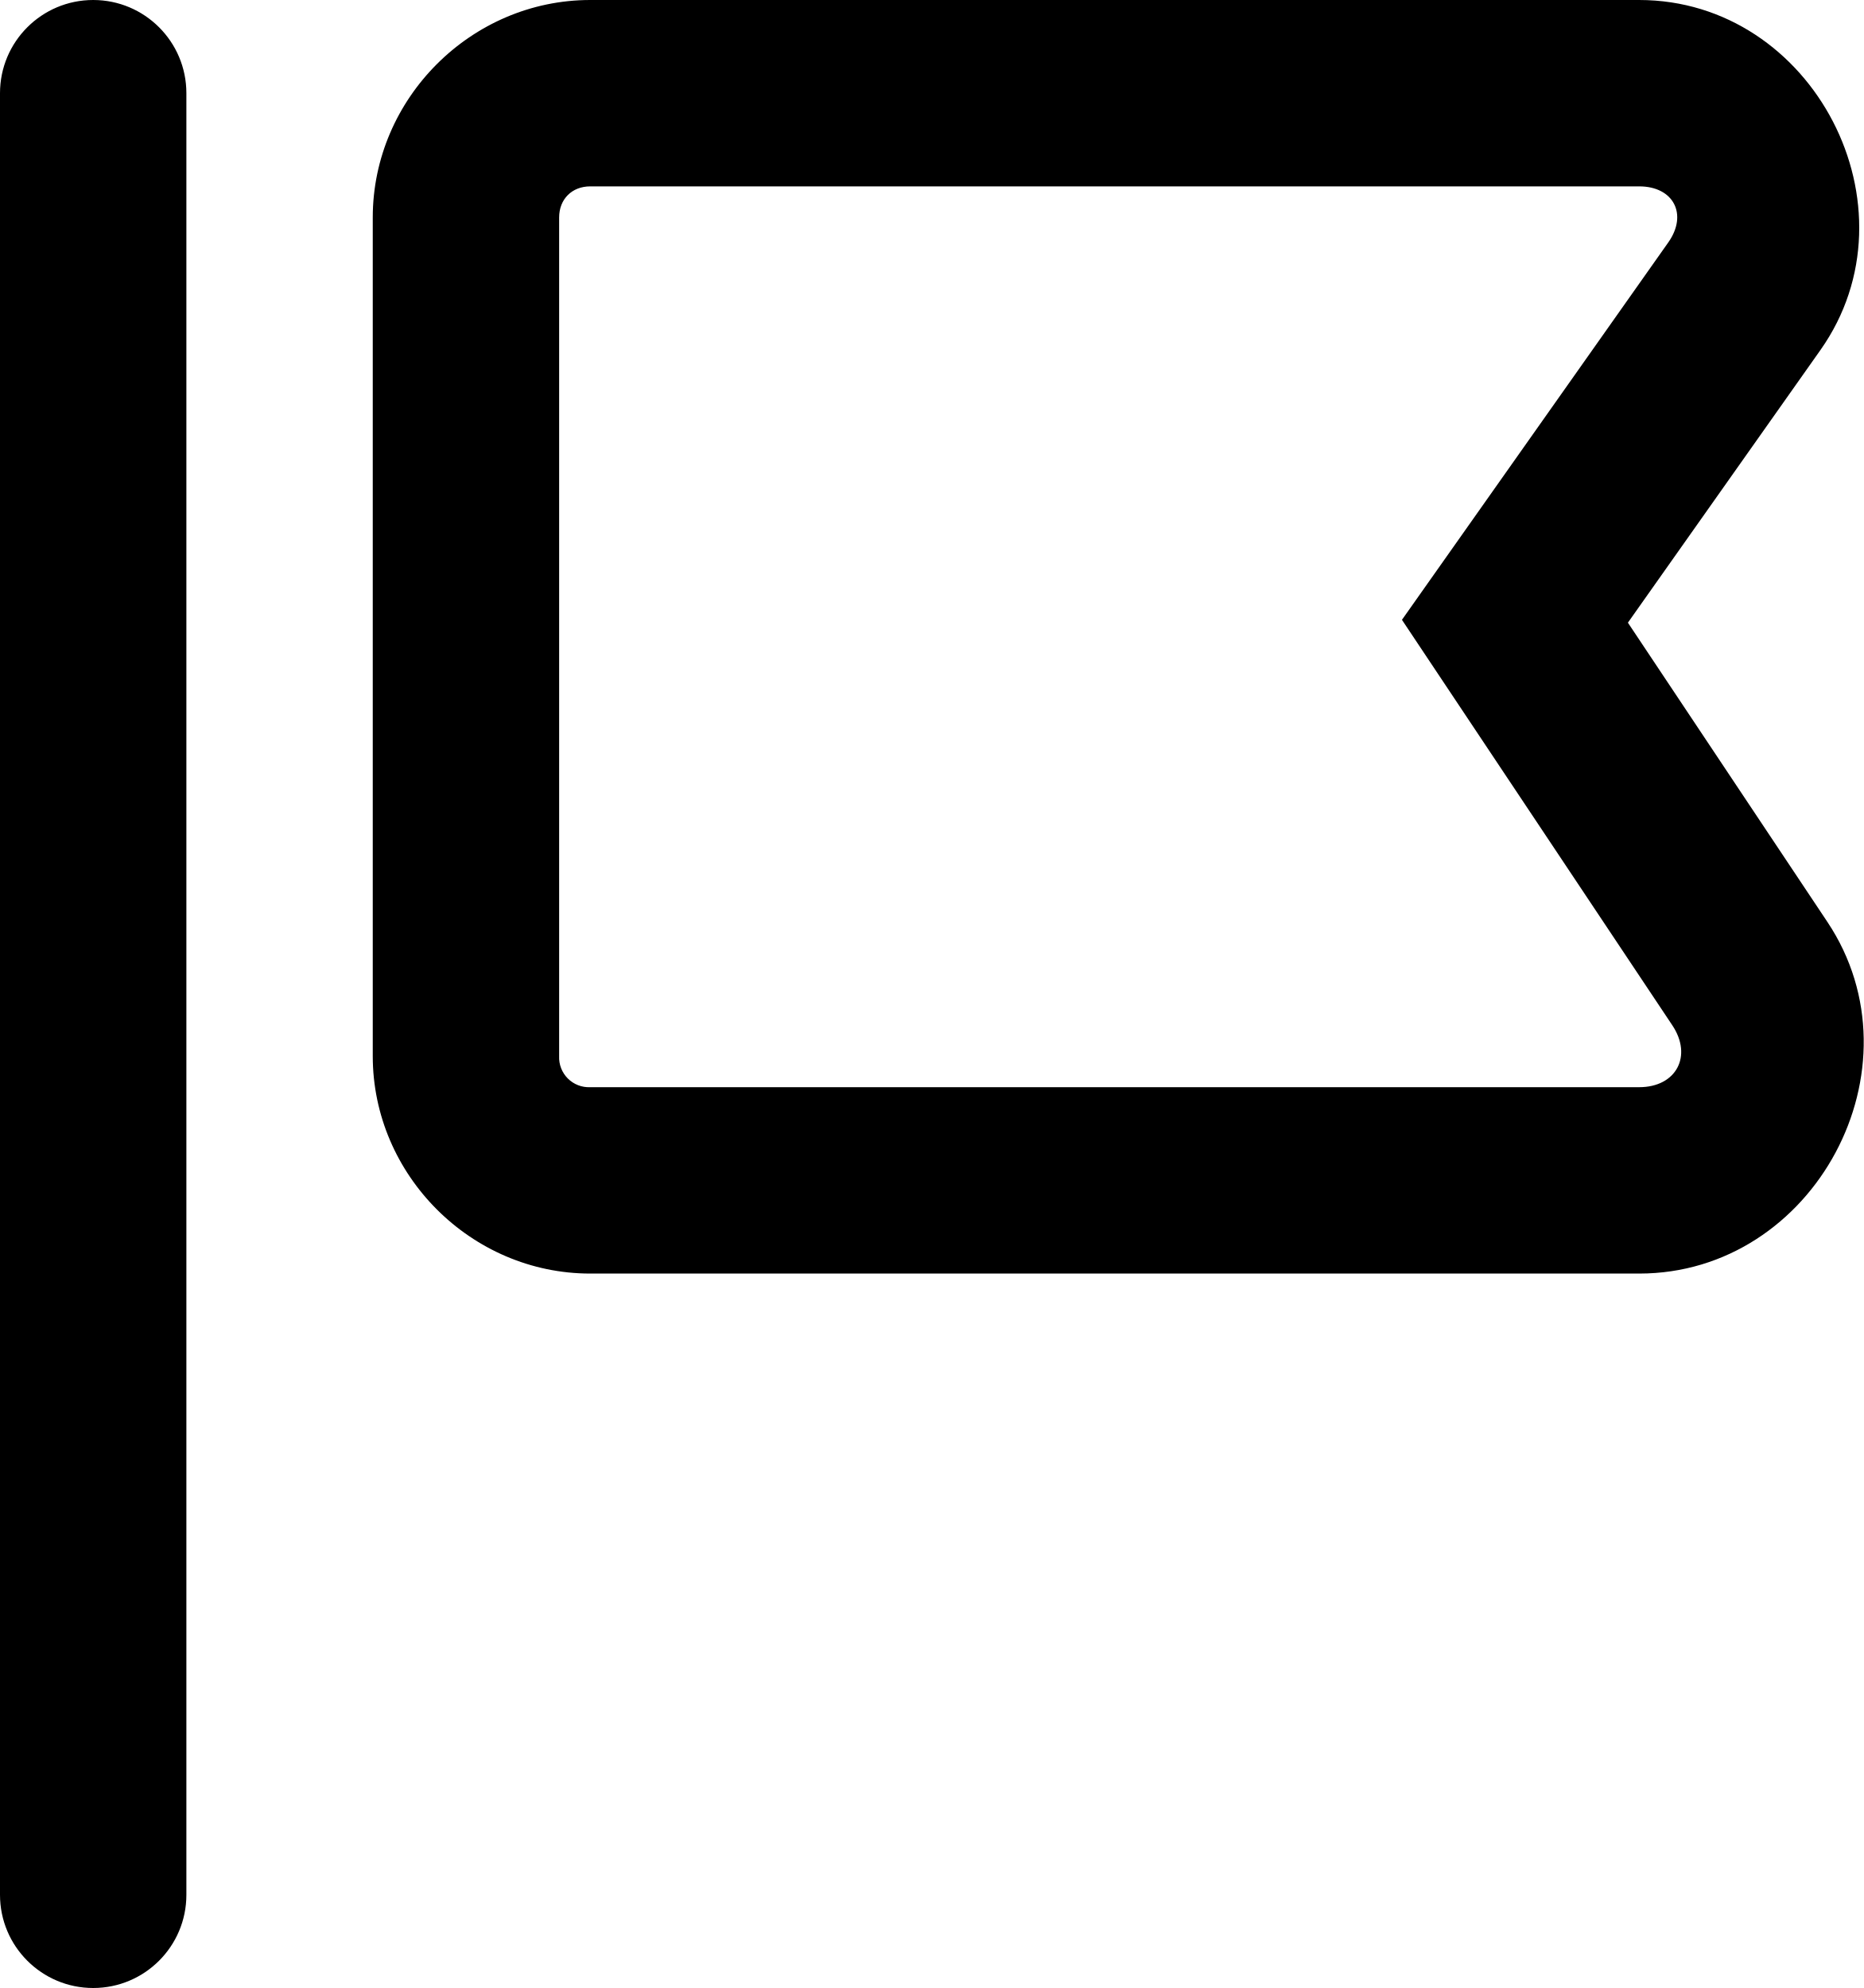
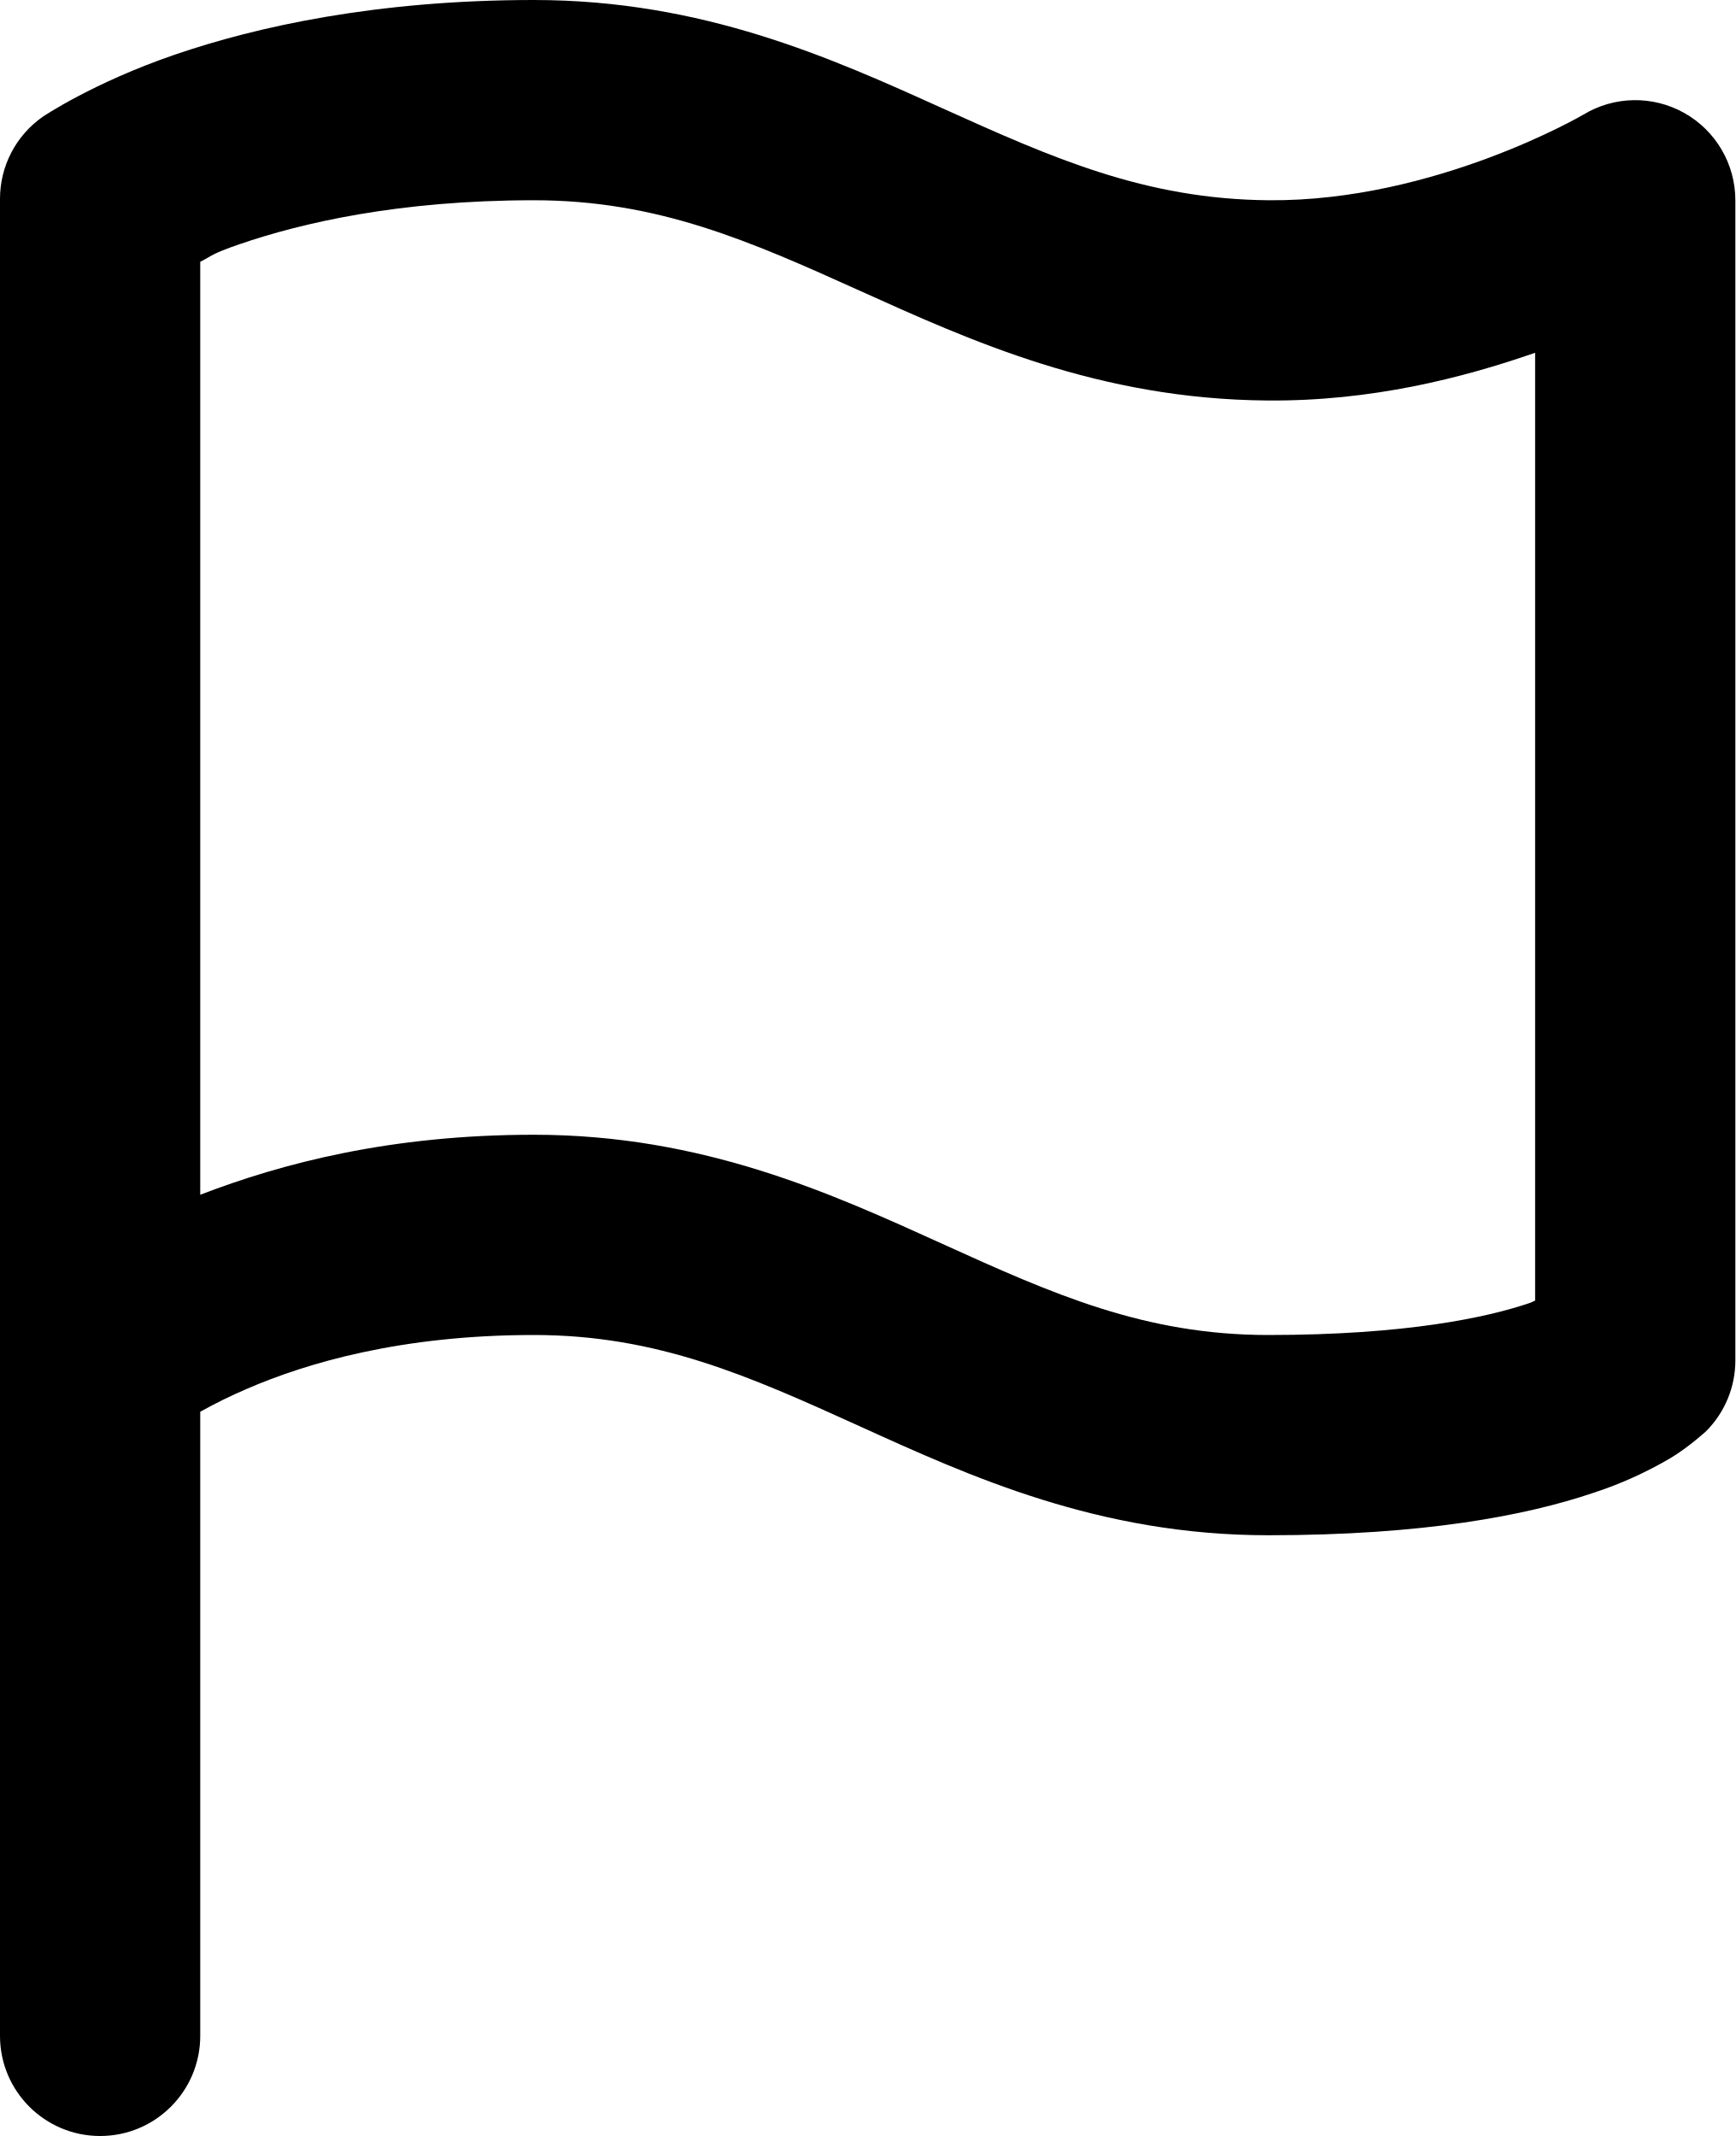
- <svg xmlns="http://www.w3.org/2000/svg" viewBox="0 0 30 32">
-   <path d="M9.5 0C7.585 0 6 1.585 6 3.5V17c0 1.915 1.585 3.5 3.5 3.5h16.885c2.824 0 4.595-3.31 3.029-5.66l-3.211-4.817 3.1-4.39C30.921 3.339 29.192 0 26.384 0Zm0 3h16.885c.552 0 .787.45.468.902l-4.287 6.075 4.352 6.527c.33.495.062.996-.533.996H9.5A.479.479 0 0 1 9 17V3.5c0-.294.206-.5.5-.5Zm-8-3A1.5 1.5 0 0 0 0 1.5v29A1.5 1.5 0 0 0 1.5 32 1.5 1.5 0 0 0 3 30.5v-29A1.5 1.5 0 0 0 1.5 0Z" />
+ <svg xmlns="http://www.w3.org/2000/svg" viewBox="0 0 26 32">
+   <path d="M8 0C5.637 0 3.84.4 2.616.82c-1.225.42-1.977.93-1.977.93A1.5 1.5 0 0 0 0 2.98V30.5a1.5 1.5 0 0 0 3 0v-9.35a7.4 7.4 0 0 1 .698-.343C4.604 20.415 6.018 20 8 20c1.853 0 3.227.617 4.88 1.367C14.532 22.117 16.464 23 19 23c2.322 0 3.858-.292 4.875-.636a5.847 5.847 0 0 0 1.16-.524c.274-.166.528-.4.528-.4A1.5 1.5 0 0 0 26 20.383V3a1.5 1.5 0 0 0-2.28-1.281S21.497 3.02 19.011 3c-1.859-.015-3.242-.634-4.896-1.38C12.46.872 10.533 0 8 0Zm0 3c1.857 0 3.233.611 4.883 1.356C14.533 5.1 16.456 5.98 18.987 6c1.558.013 2.922-.336 4.013-.715v14.2c-.041.015-.037.02-.086.037-.635.215-1.846.478-3.914.478-1.853 0-3.228-.615-4.88-1.365C12.467 17.885 10.537 17 8 17c-2.15 0-3.773.427-5 .899V3.922c.193-.096.145-.11.59-.264C4.518 3.34 5.974 3 8 3z" />
</svg>
